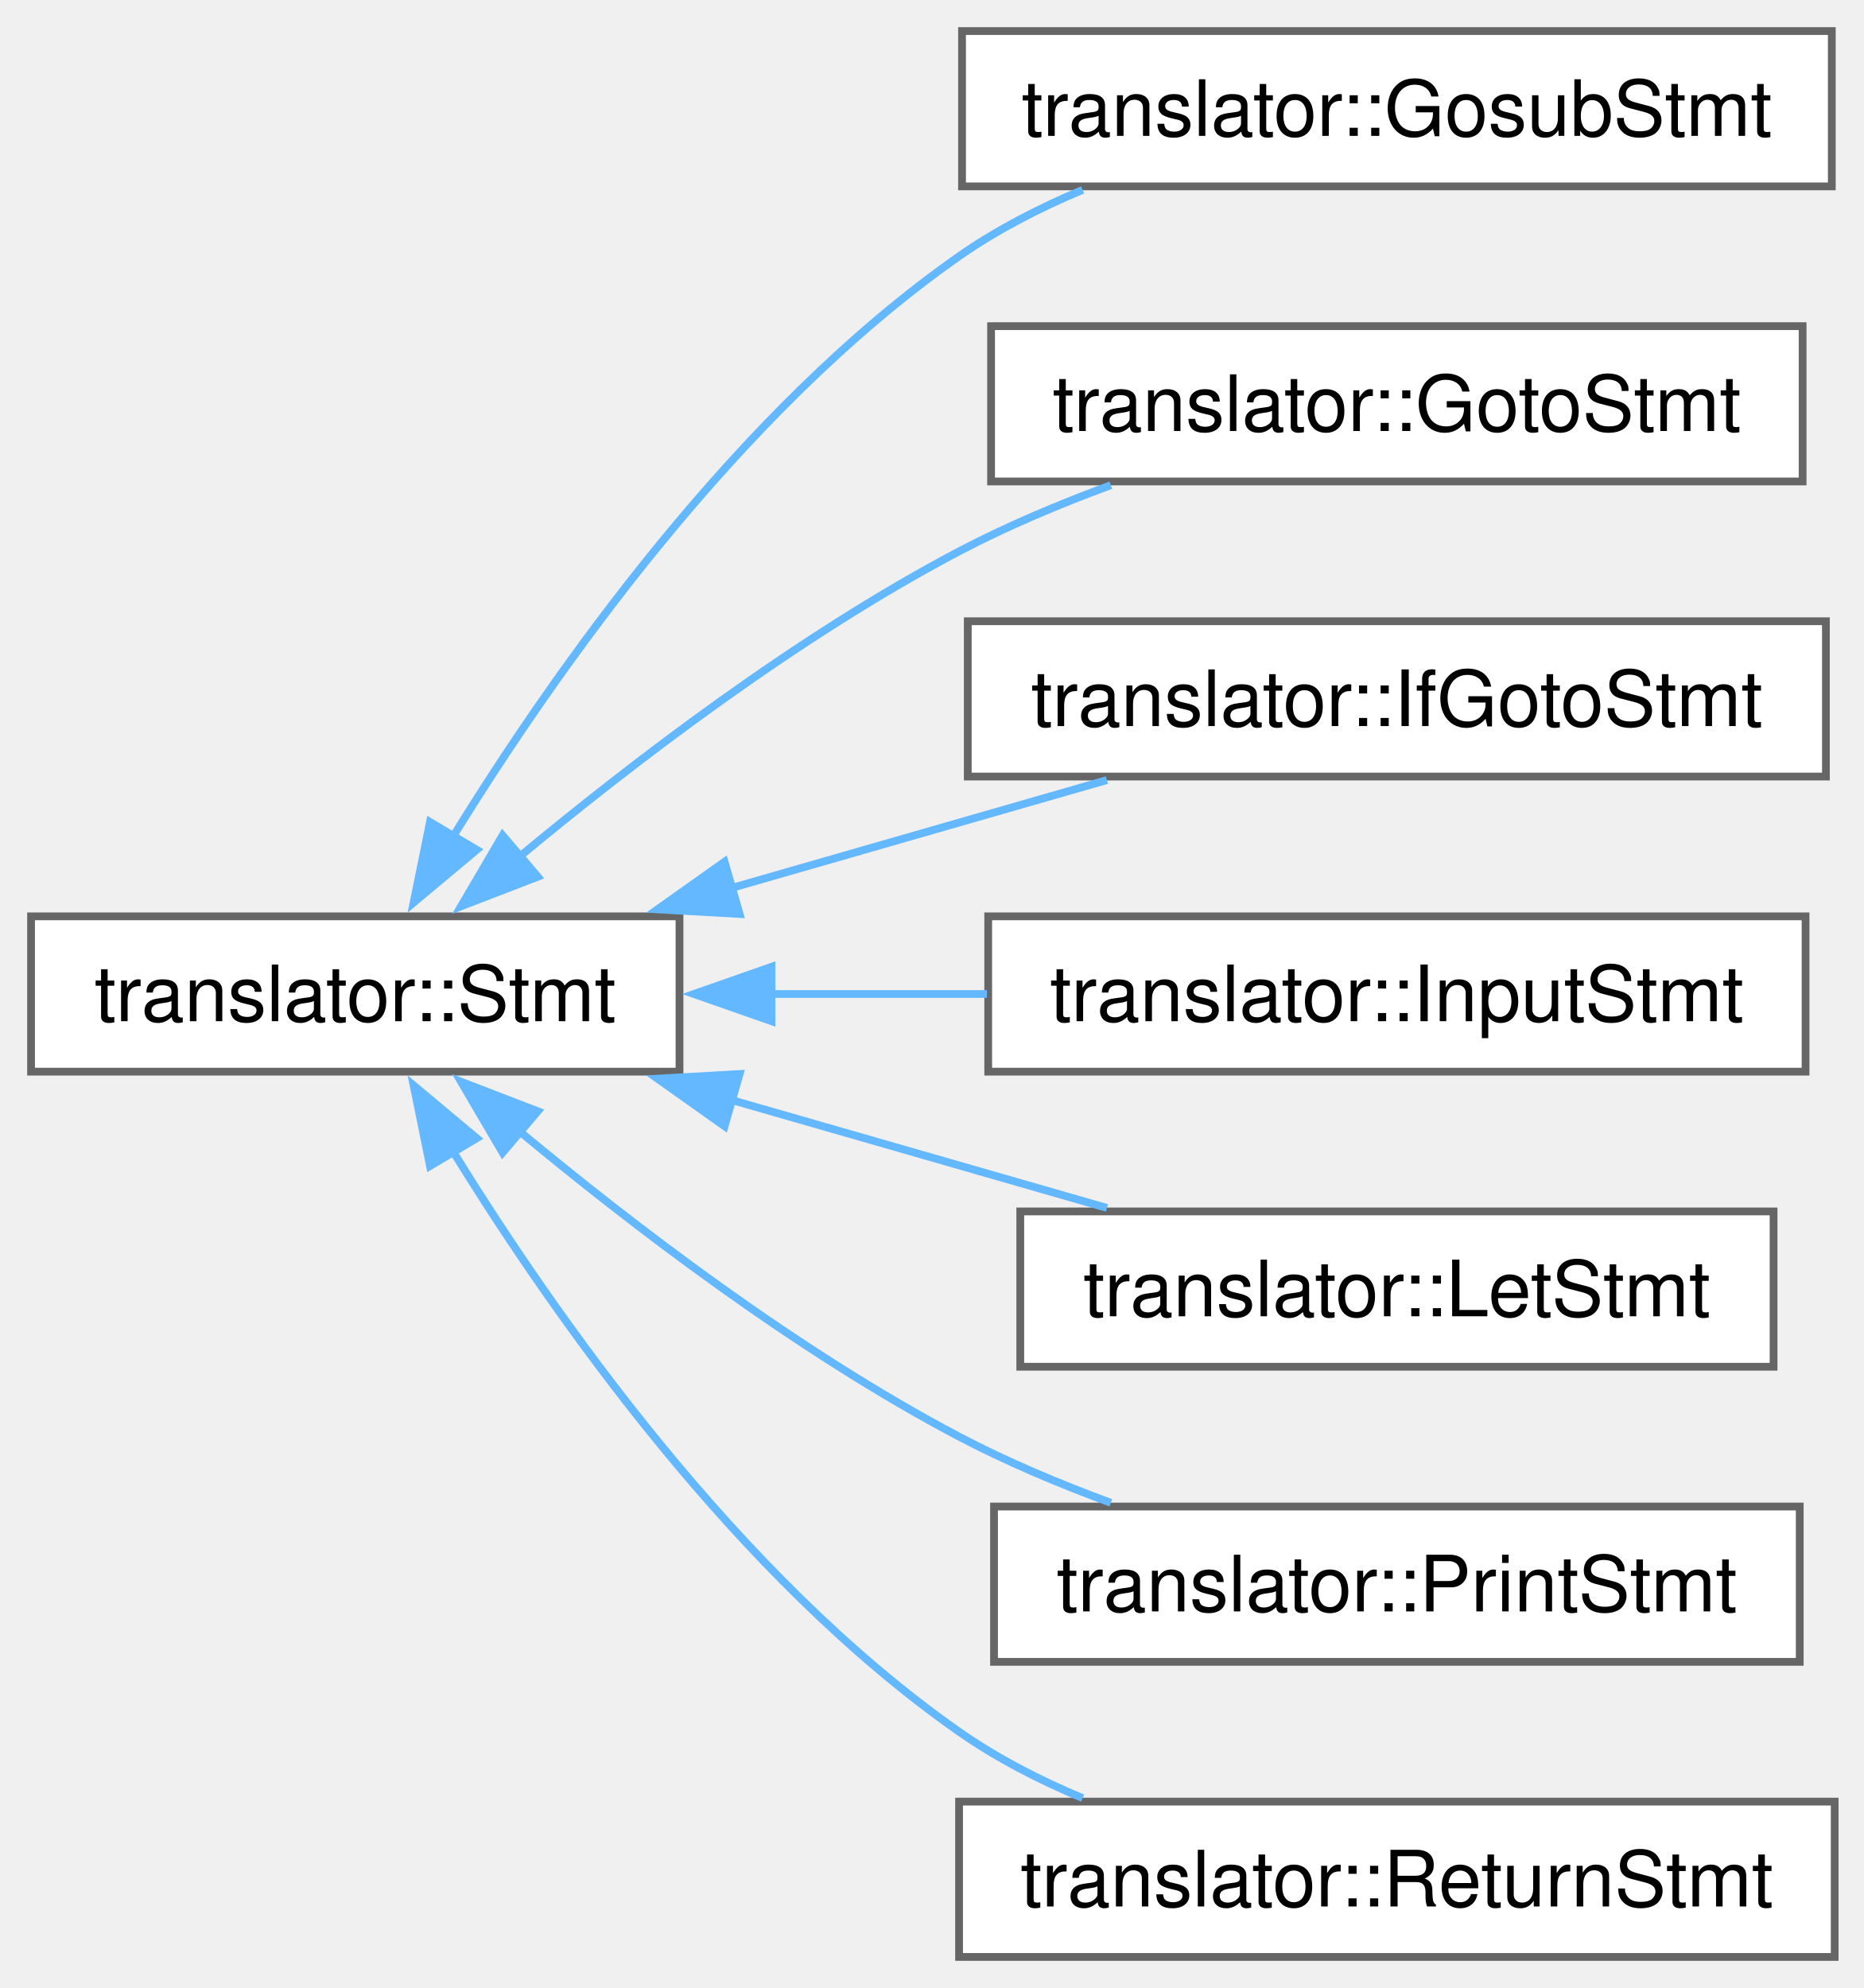
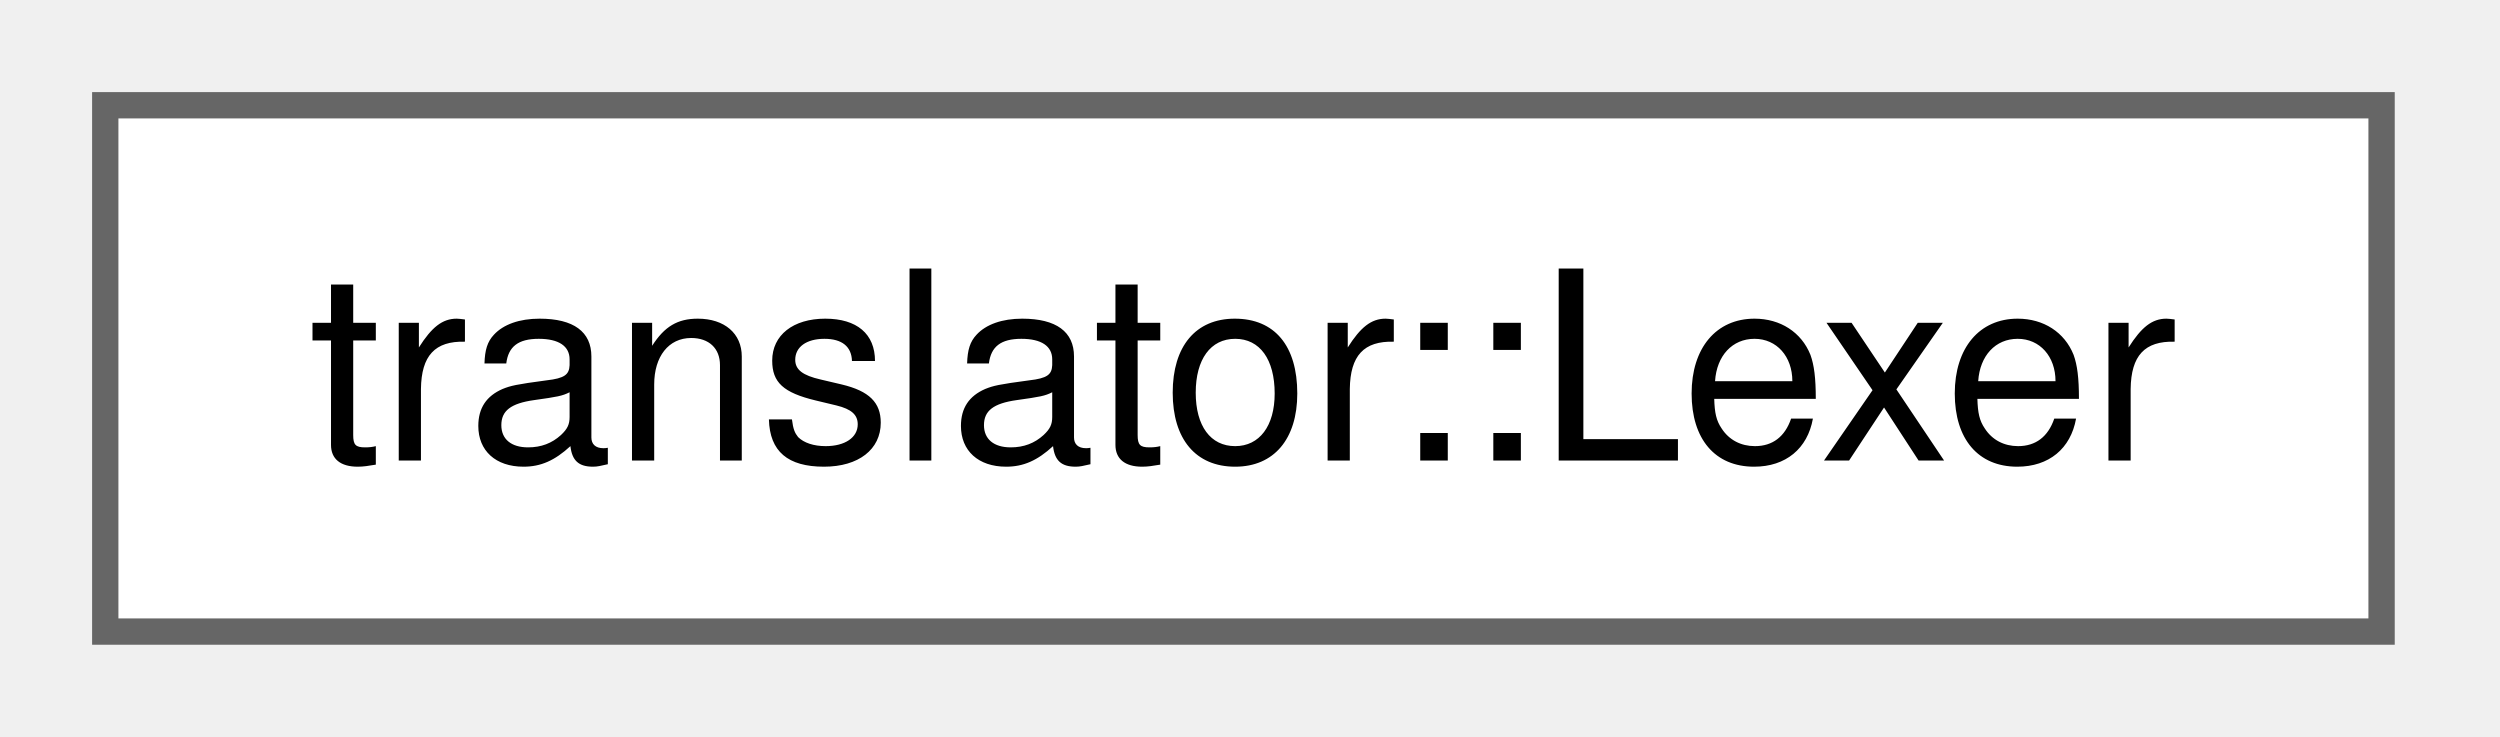
- <svg xmlns="http://www.w3.org/2000/svg" xmlns:xlink="http://www.w3.org/1999/xlink" width="240pt" height="256pt" viewBox="0.00 0.00 240.00 256.00">
-   <g id="graph0" class="graph" transform="scale(1 1) rotate(0) translate(4 252)">
+ <svg xmlns="http://www.w3.org/2000/svg" xmlns:xlink="http://www.w3.org/1999/xlink" width="95pt" height="28pt" viewBox="0.00 0.00 95.00 28.00">
+   <g id="graph0" class="graph" transform="scale(1 1) rotate(0) translate(4 24)">
    <g id="Node000000" class="node">
      <g id="a_Node000000">
-         <a xlink:href="structtranslator_1_1_stmt.html" target="_top" xlink:title="Tüm deyimler için taban tür.">
-           <polygon fill="white" stroke="#666666" points="83.5,-134 0,-134 0,-114 83.5,-114 83.5,-134" />
-           <text xml:space="preserve" text-anchor="middle" x="41.75" y="-120.5" font-family="Helvetica,sans-Serif" font-size="10.00">translator::Stmt</text>
-         </a>
-       </g>
-     </g>
-     <g id="Node000001" class="node">
-       <g id="a_Node000001">
-         <a xlink:href="structtranslator_1_1_gosub_stmt.html" target="_top" xlink:title="GOSUB deyimi.">
-           <polygon fill="white" stroke="#666666" points="231.88,-248 119.88,-248 119.88,-228 231.88,-228 231.88,-248" />
-           <text xml:space="preserve" text-anchor="middle" x="175.88" y="-234.5" font-family="Helvetica,sans-Serif" font-size="10.00">translator::GosubStmt</text>
-         </a>
-       </g>
-     </g>
-     <g id="edge4_Node000000_Node000001" class="edge">
-       <g id="a_edge4_Node000000_Node000001">
-         <a xlink:title=" ">
-           <path fill="none" stroke="#63b8ff" d="M54.27,-144.16C67.46,-165.57 90.97,-199.02 119.5,-219 124.33,-222.38 129.81,-225.21 135.41,-227.55" />
-           <polygon fill="#63b8ff" stroke="#63b8ff" points="57.39,-142.57 49.26,-135.77 51.37,-146.15 57.39,-142.57" />
-         </a>
-       </g>
-     </g>
-     <g id="Node000002" class="node">
-       <g id="a_Node000002">
-         <a xlink:href="structtranslator_1_1_goto_stmt.html" target="_top" xlink:title="GOTO deyimi.">
-           <polygon fill="white" stroke="#666666" points="228.12,-210 123.62,-210 123.62,-190 228.12,-190 228.12,-210" />
-           <text xml:space="preserve" text-anchor="middle" x="175.88" y="-196.5" font-family="Helvetica,sans-Serif" font-size="10.00">translator::GotoStmt</text>
-         </a>
-       </g>
-     </g>
-     <g id="edge5_Node000000_Node000002" class="edge">
-       <g id="a_edge5_Node000000_Node000002">
-         <a xlink:title=" ">
-           <path fill="none" stroke="#63b8ff" d="M62.57,-141.41C77.43,-153.77 98.7,-170.05 119.5,-181 125.62,-184.22 132.39,-187.07 139.04,-189.52" />
-           <polygon fill="#63b8ff" stroke="#63b8ff" points="65.25,-139.1 55.36,-135.29 60.72,-144.43 65.25,-139.1" />
-         </a>
-       </g>
-     </g>
-     <g id="Node000003" class="node">
-       <g id="a_Node000003">
-         <a xlink:href="structtranslator_1_1_if_goto_stmt.html" target="_top" xlink:title="IF THEN GOTO deyimi.">
-           <polygon fill="white" stroke="#666666" points="231.12,-172 120.62,-172 120.62,-152 231.12,-152 231.12,-172" />
-           <text xml:space="preserve" text-anchor="middle" x="175.88" y="-158.5" font-family="Helvetica,sans-Serif" font-size="10.00">translator::IfGotoStmt</text>
-         </a>
-       </g>
-     </g>
-     <g id="edge6_Node000000_Node000003" class="edge">
-       <g id="a_edge6_Node000000_Node000003">
-         <a xlink:title=" ">
-           <path fill="none" stroke="#63b8ff" d="M89.96,-137.58C105.94,-142.18 123.54,-147.23 138.54,-151.55" />
-           <polygon fill="#63b8ff" stroke="#63b8ff" points="91.24,-134.3 80.66,-134.9 89.3,-141.03 91.24,-134.3" />
-         </a>
-       </g>
-     </g>
-     <g id="Node000004" class="node">
-       <g id="a_Node000004">
-         <a xlink:href="structtranslator_1_1_input_stmt.html" target="_top" xlink:title="INPUT deyimi.">
-           <polygon fill="white" stroke="#666666" points="228.5,-134 123.25,-134 123.25,-114 228.5,-114 228.5,-134" />
-           <text xml:space="preserve" text-anchor="middle" x="175.88" y="-120.5" font-family="Helvetica,sans-Serif" font-size="10.00">translator::InputStmt</text>
-         </a>
-       </g>
-     </g>
-     <g id="edge7_Node000000_Node000004" class="edge">
-       <g id="a_edge7_Node000000_Node000004">
-         <a xlink:title=" ">
-           <path fill="none" stroke="#63b8ff" d="M95.2,-124C104.38,-124 113.93,-124 123.09,-124" />
-           <polygon fill="#63b8ff" stroke="#63b8ff" points="95.34,-120.5 85.34,-124 95.34,-127.5 95.34,-120.5" />
-         </a>
-       </g>
-     </g>
-     <g id="Node000005" class="node">
-       <g id="a_Node000005">
-         <a xlink:href="structtranslator_1_1_let_stmt.html" target="_top" xlink:title="LET atama deyimi.">
-           <polygon fill="white" stroke="#666666" points="224.38,-96 127.38,-96 127.38,-76 224.38,-76 224.38,-96" />
-           <text xml:space="preserve" text-anchor="middle" x="175.88" y="-82.5" font-family="Helvetica,sans-Serif" font-size="10.00">translator::LetStmt</text>
-         </a>
-       </g>
-     </g>
-     <g id="edge8_Node000000_Node000005" class="edge">
-       <g id="a_edge8_Node000000_Node000005">
-         <a xlink:title=" ">
-           <path fill="none" stroke="#63b8ff" d="M89.96,-110.42C105.94,-105.82 123.54,-100.77 138.54,-96.45" />
-           <polygon fill="#63b8ff" stroke="#63b8ff" points="89.3,-106.97 80.66,-113.1 91.24,-113.7 89.3,-106.97" />
-         </a>
-       </g>
-     </g>
-     <g id="Node000006" class="node">
-       <g id="a_Node000006">
-         <a xlink:href="structtranslator_1_1_print_stmt.html" target="_top" xlink:title="PRINT deyimi.">
-           <polygon fill="white" stroke="#666666" points="227.75,-58 124,-58 124,-38 227.75,-38 227.75,-58" />
-           <text xml:space="preserve" text-anchor="middle" x="175.88" y="-44.5" font-family="Helvetica,sans-Serif" font-size="10.00">translator::PrintStmt</text>
-         </a>
-       </g>
-     </g>
-     <g id="edge9_Node000000_Node000006" class="edge">
-       <g id="a_edge9_Node000000_Node000006">
-         <a xlink:title=" ">
-           <path fill="none" stroke="#63b8ff" d="M62.57,-106.59C77.43,-94.23 98.7,-77.95 119.5,-67 125.62,-63.78 132.39,-60.93 139.04,-58.48" />
-           <polygon fill="#63b8ff" stroke="#63b8ff" points="60.72,-103.57 55.36,-112.71 65.25,-108.9 60.72,-103.57" />
-         </a>
-       </g>
-     </g>
-     <g id="Node000007" class="node">
-       <g id="a_Node000007">
-         <a xlink:href="structtranslator_1_1_return_stmt.html" target="_top" xlink:title="RETURN deyimi.">
-           <polygon fill="white" stroke="#666666" points="232.25,-20 119.5,-20 119.5,0 232.25,0 232.25,-20" />
-           <text xml:space="preserve" text-anchor="middle" x="175.88" y="-6.5" font-family="Helvetica,sans-Serif" font-size="10.00">translator::ReturnStmt</text>
-         </a>
-       </g>
-     </g>
-     <g id="edge10_Node000000_Node000007" class="edge">
-       <g id="a_edge10_Node000000_Node000007">
-         <a xlink:title=" ">
-           <path fill="none" stroke="#63b8ff" d="M54.27,-103.84C67.46,-82.43 90.97,-48.98 119.5,-29 124.33,-25.62 129.81,-22.79 135.41,-20.45" />
-           <polygon fill="#63b8ff" stroke="#63b8ff" points="51.37,-101.85 49.26,-112.23 57.39,-105.43 51.37,-101.85" />
+         <a xlink:href="classtranslator_1_1_lexer.html" target="_top" xlink:title="Kaynaktan belirteç (Token) üreten sınıf.">
+           <polygon fill="white" stroke="#666666" points="86.5,-20 0,-20 0,0 86.5,0 86.5,-20" />
+           <text xml:space="preserve" text-anchor="middle" x="43.25" y="-6.5" font-family="Helvetica,sans-Serif" font-size="10.00">translator::Lexer</text>
        </a>
      </g>
    </g>
  </g>
</svg>
